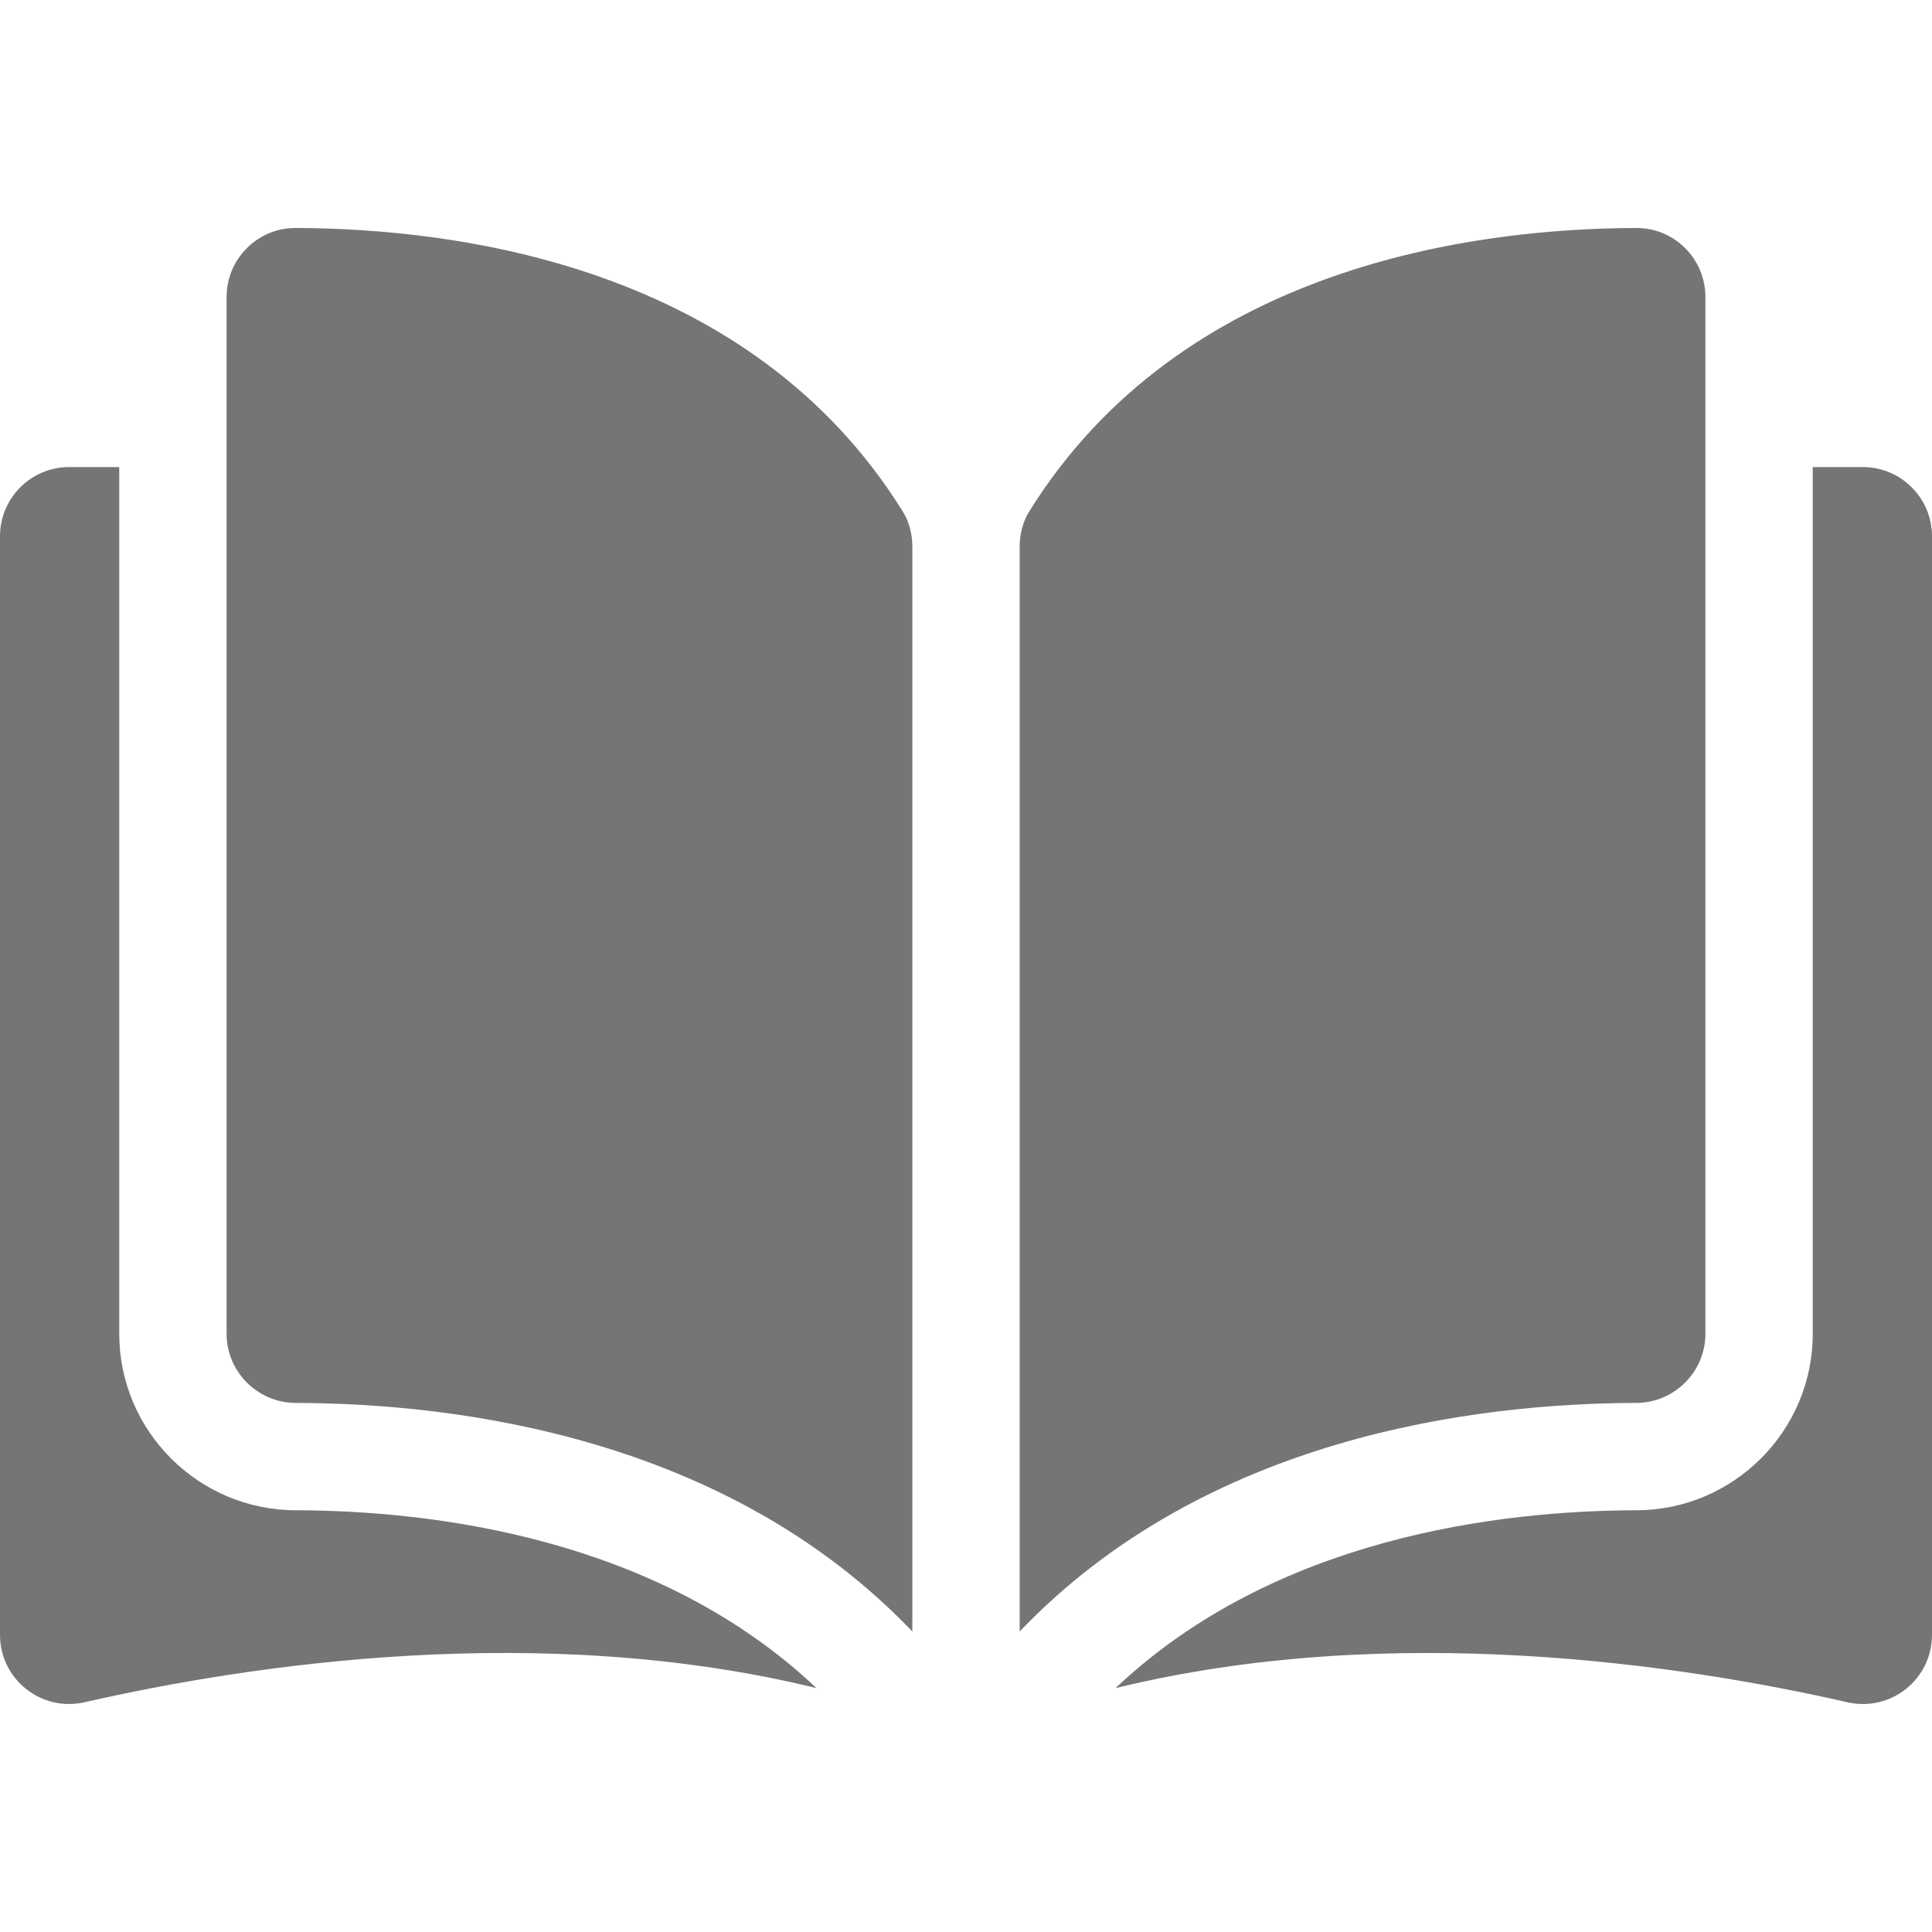
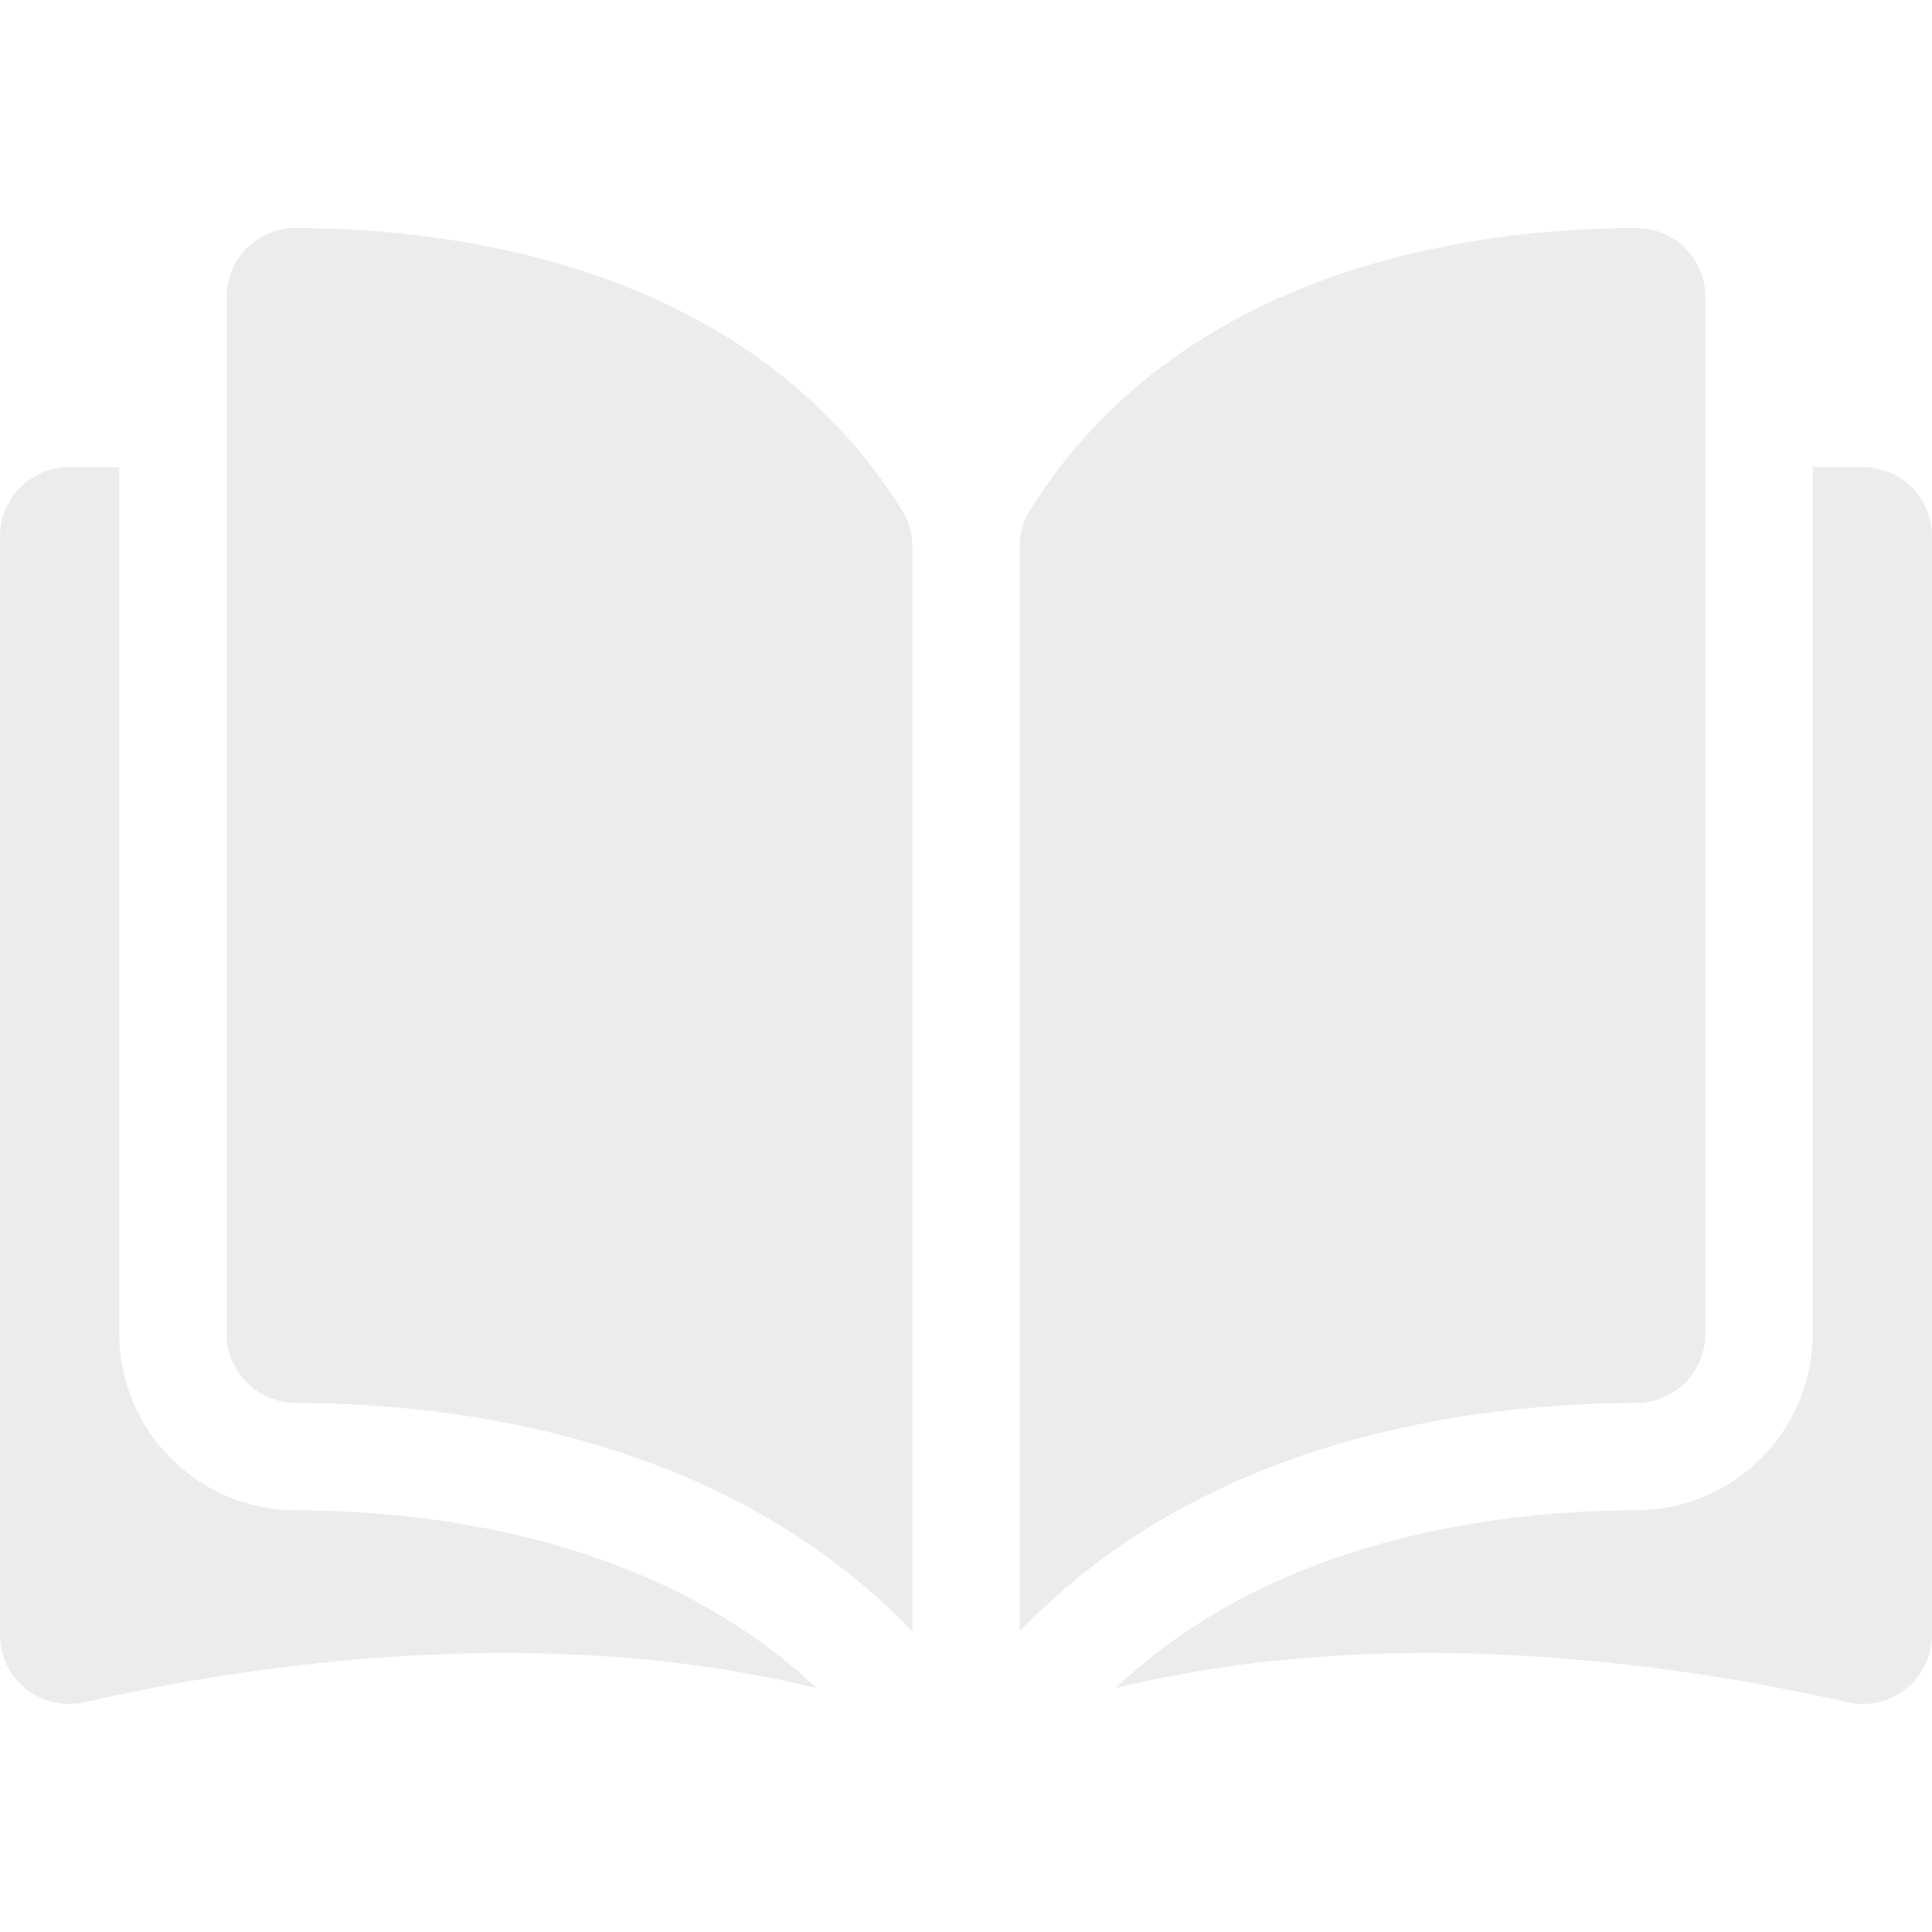
<svg xmlns="http://www.w3.org/2000/svg" version="1.1" id="Layer_1" x="0px" y="0px" viewBox="0 0 296.999 296.999" style="enable-background:new 0 0 296.999 296.999;" xml:space="preserve" width="512px" height="512px">
  <g>
    <g>
      <g>
-         <path d="M45.432,35.049c-0.008,0-0.017,0-0.025,0c-2.809,0-5.451,1.095-7.446,3.085c-2.017,2.012-3.128,4.691-3.128,7.543     v159.365c0,5.844,4.773,10.61,10.641,10.625c24.738,0.059,66.184,5.215,94.776,35.136V84.023c0-1.981-0.506-3.842-1.461-5.382     C115.322,40.849,70.226,35.107,45.432,35.049z" fill="#757575" />
-         <path d="M262.167,205.042V45.676c0-2.852-1.111-5.531-3.128-7.543c-1.995-1.99-4.639-3.085-7.445-3.085c-0.009,0-0.018,0-0.026,0     c-24.793,0.059-69.889,5.801-93.357,43.593c-0.955,1.54-1.46,3.401-1.46,5.382v166.779     c28.592-29.921,70.038-35.077,94.776-35.136C257.394,215.651,262.167,210.885,262.167,205.042z " fill="#757575" />
-         <path d="M286.373,71.801h-7.706v133.241c0,14.921-12.157,27.088-27.101,27.125c-20.983,0.05-55.581,4.153-80.084,27.344     c42.378-10.376,87.052-3.631,112.512,2.171c3.179,0.724,6.464-0.024,9.011-2.054c2.538-2.025,3.994-5.052,3.994-8.301V82.427     C297,76.568,292.232,71.801,286.373,71.801z " fill="#757575" />
-         <path d="M18.332,205.042V71.801h-7.706C4.768,71.801,0,76.568,0,82.427v168.897c0,3.25,1.456,6.276,3.994,8.301     c2.545,2.029,5.827,2.78,9.011,2.054c25.46-5.803,70.135-12.547,112.511-2.171c-24.502-23.19-59.1-27.292-80.083-27.342     C30.49,232.13,18.332,219.963,18.332,205.042z" fill="#757575" />
+         <path d="M45.432,35.049c-0.008,0-0.017,0-0.025,0c-2.809,0-5.451,1.095-7.446,3.085c-2.017,2.012-3.128,4.691-3.128,7.543     v159.365c0,5.844,4.773,10.61,10.641,10.625c24.738,0.059,66.184,5.215,94.776,35.136V84.023c0-1.981-0.506-3.842-1.461-5.382     C115.322,40.849,70.226,35.107,45.432,35.049z" fill="#ececec" />
+         <path d="M262.167,205.042V45.676c0-2.852-1.111-5.531-3.128-7.543c-1.995-1.99-4.639-3.085-7.445-3.085c-0.009,0-0.018,0-0.026,0     c-24.793,0.059-69.889,5.801-93.357,43.593c-0.955,1.54-1.46,3.401-1.46,5.382v166.779     c28.592-29.921,70.038-35.077,94.776-35.136C257.394,215.651,262.167,210.885,262.167,205.042z " fill="#ececec" />
+         <path d="M286.373,71.801h-7.706v133.241c0,14.921-12.157,27.088-27.101,27.125c-20.983,0.05-55.581,4.153-80.084,27.344     c42.378-10.376,87.052-3.631,112.512,2.171c3.179,0.724,6.464-0.024,9.011-2.054c2.538-2.025,3.994-5.052,3.994-8.301V82.427     C297,76.568,292.232,71.801,286.373,71.801z " fill="#ececec" />
+         <path d="M18.332,205.042V71.801h-7.706C4.768,71.801,0,76.568,0,82.427v168.897c0,3.25,1.456,6.276,3.994,8.301     c2.545,2.029,5.827,2.78,9.011,2.054c25.46-5.803,70.135-12.547,112.511-2.171c-24.502-23.19-59.1-27.292-80.083-27.342     C30.49,232.13,18.332,219.963,18.332,205.042z" fill="#ececec" />
      </g>
    </g>
  </g>
  <g>
</g>
  <g>
</g>
  <g>
</g>
  <g>
</g>
  <g>
</g>
  <g>
</g>
  <g>
</g>
  <g>
</g>
  <g>
</g>
  <g>
</g>
  <g>
</g>
  <g>
</g>
  <g>
</g>
  <g>
</g>
  <g>
</g>
</svg>
